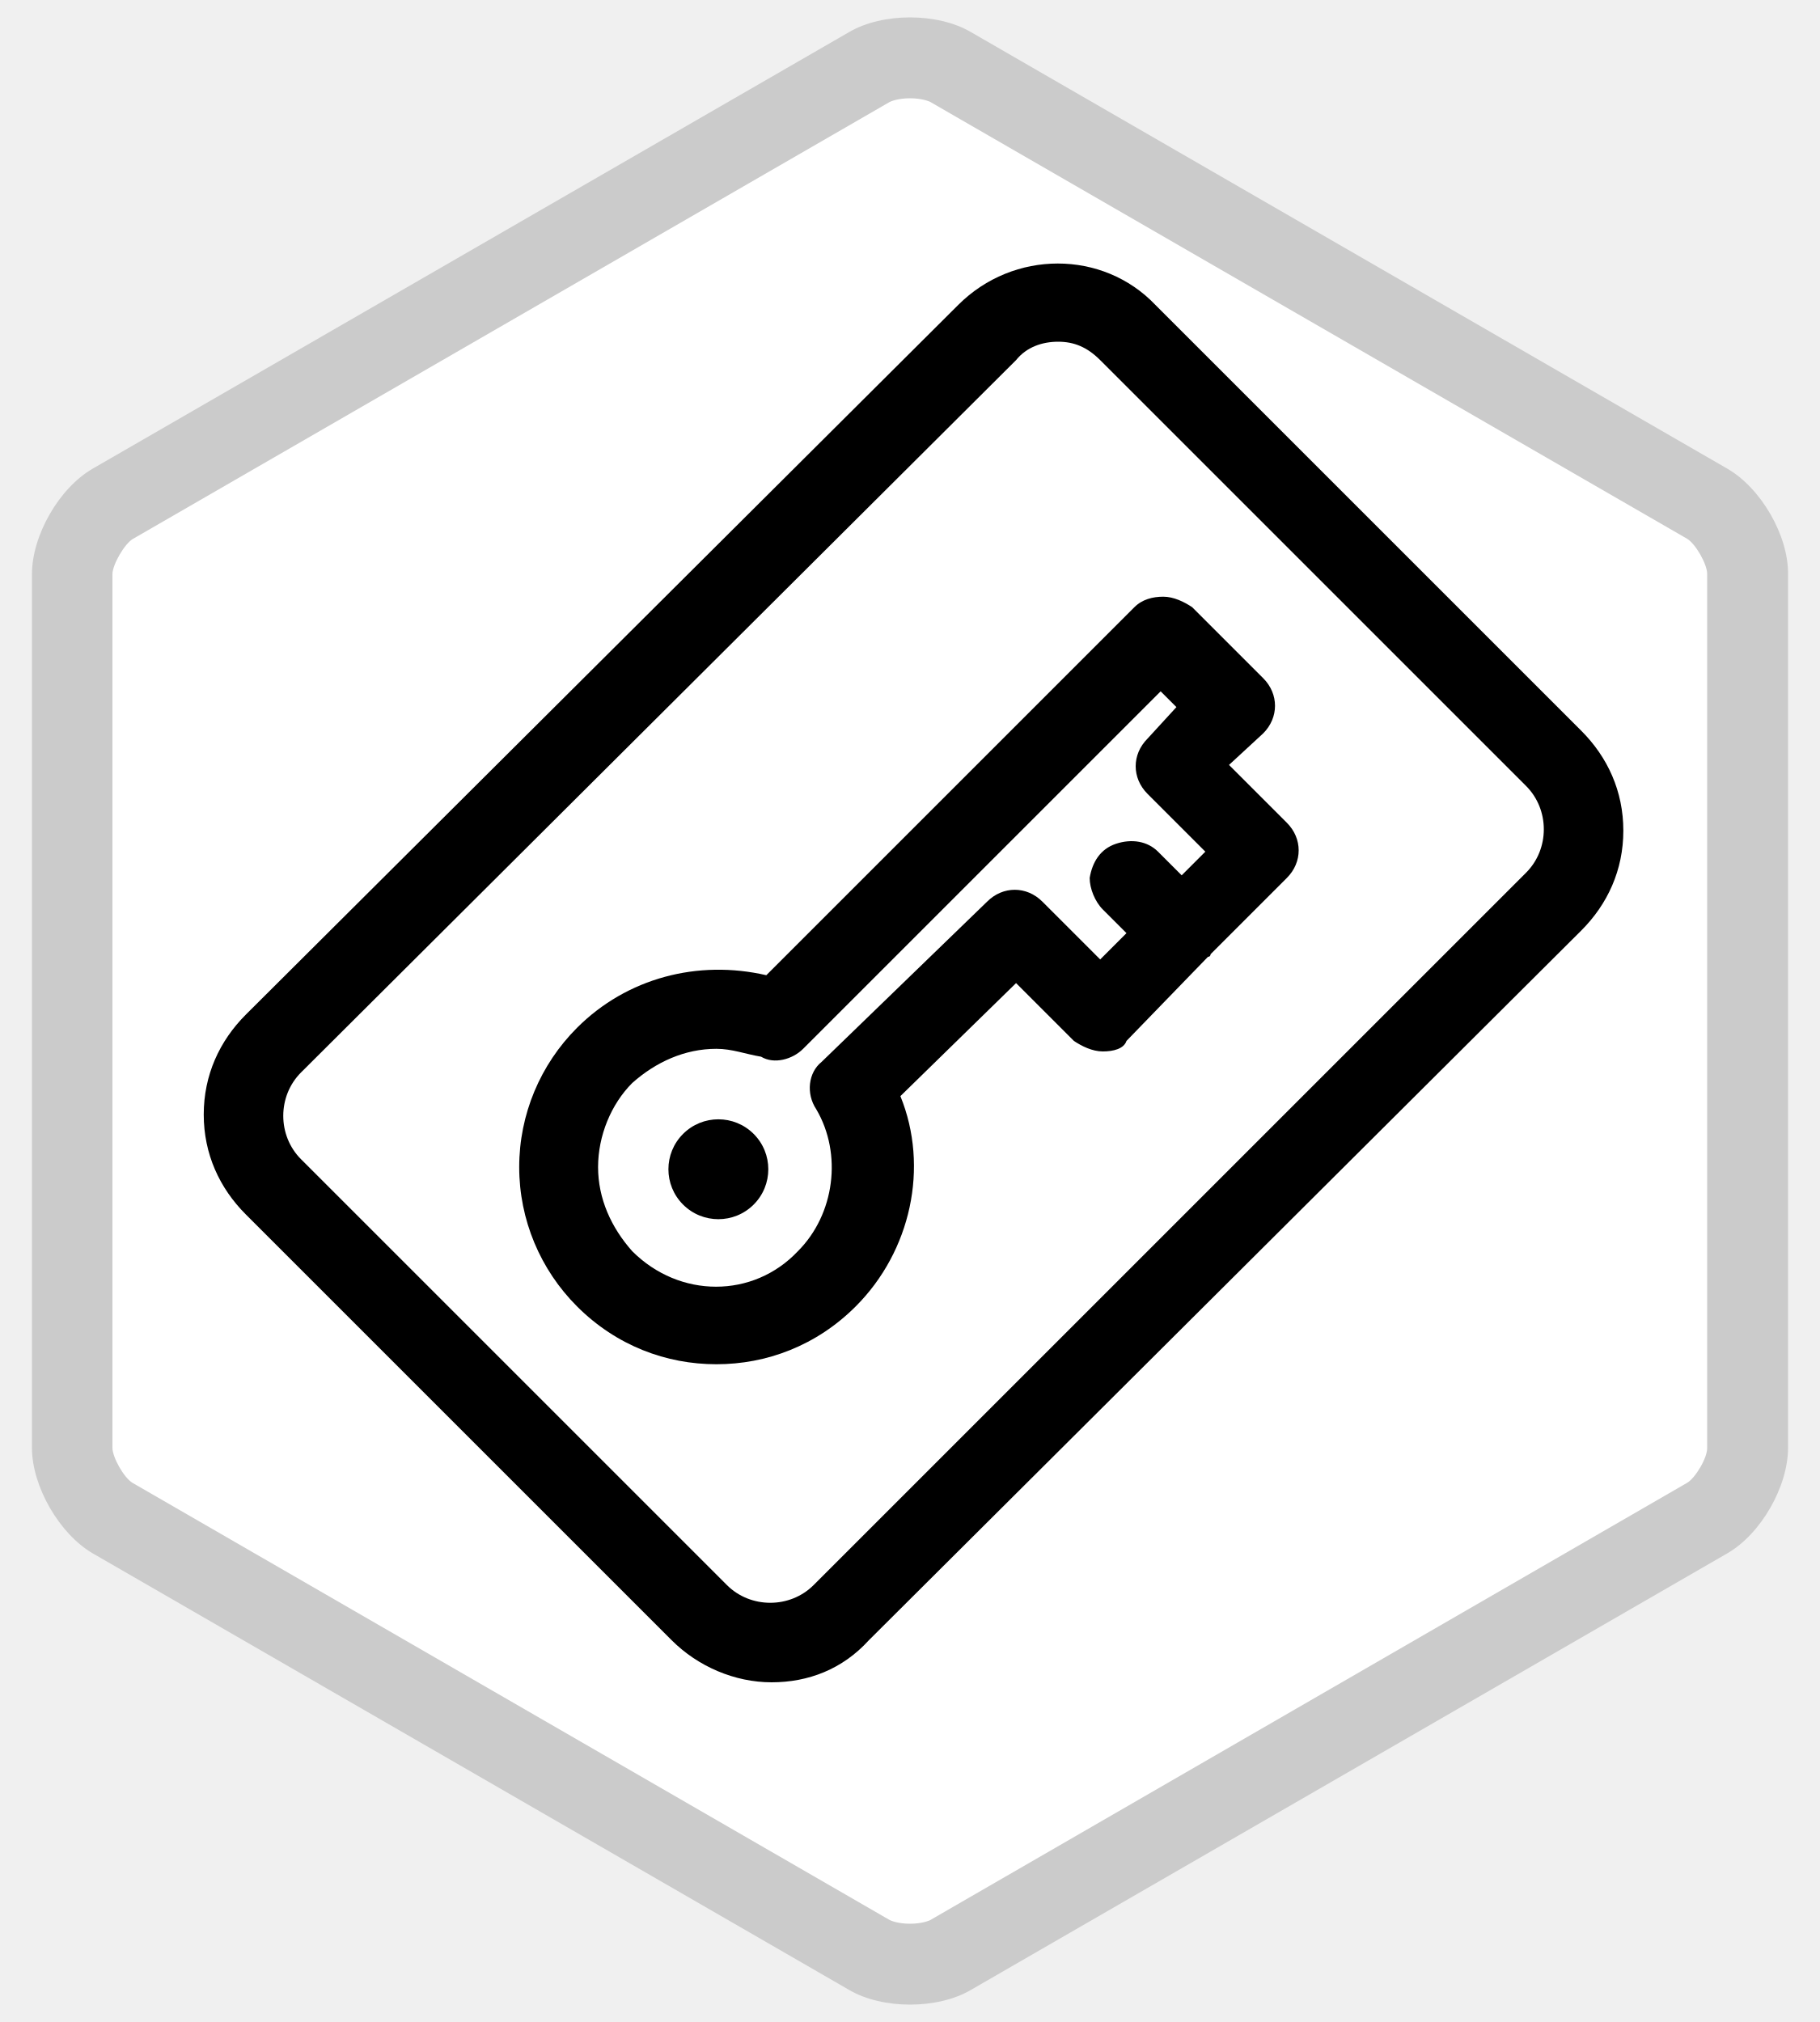
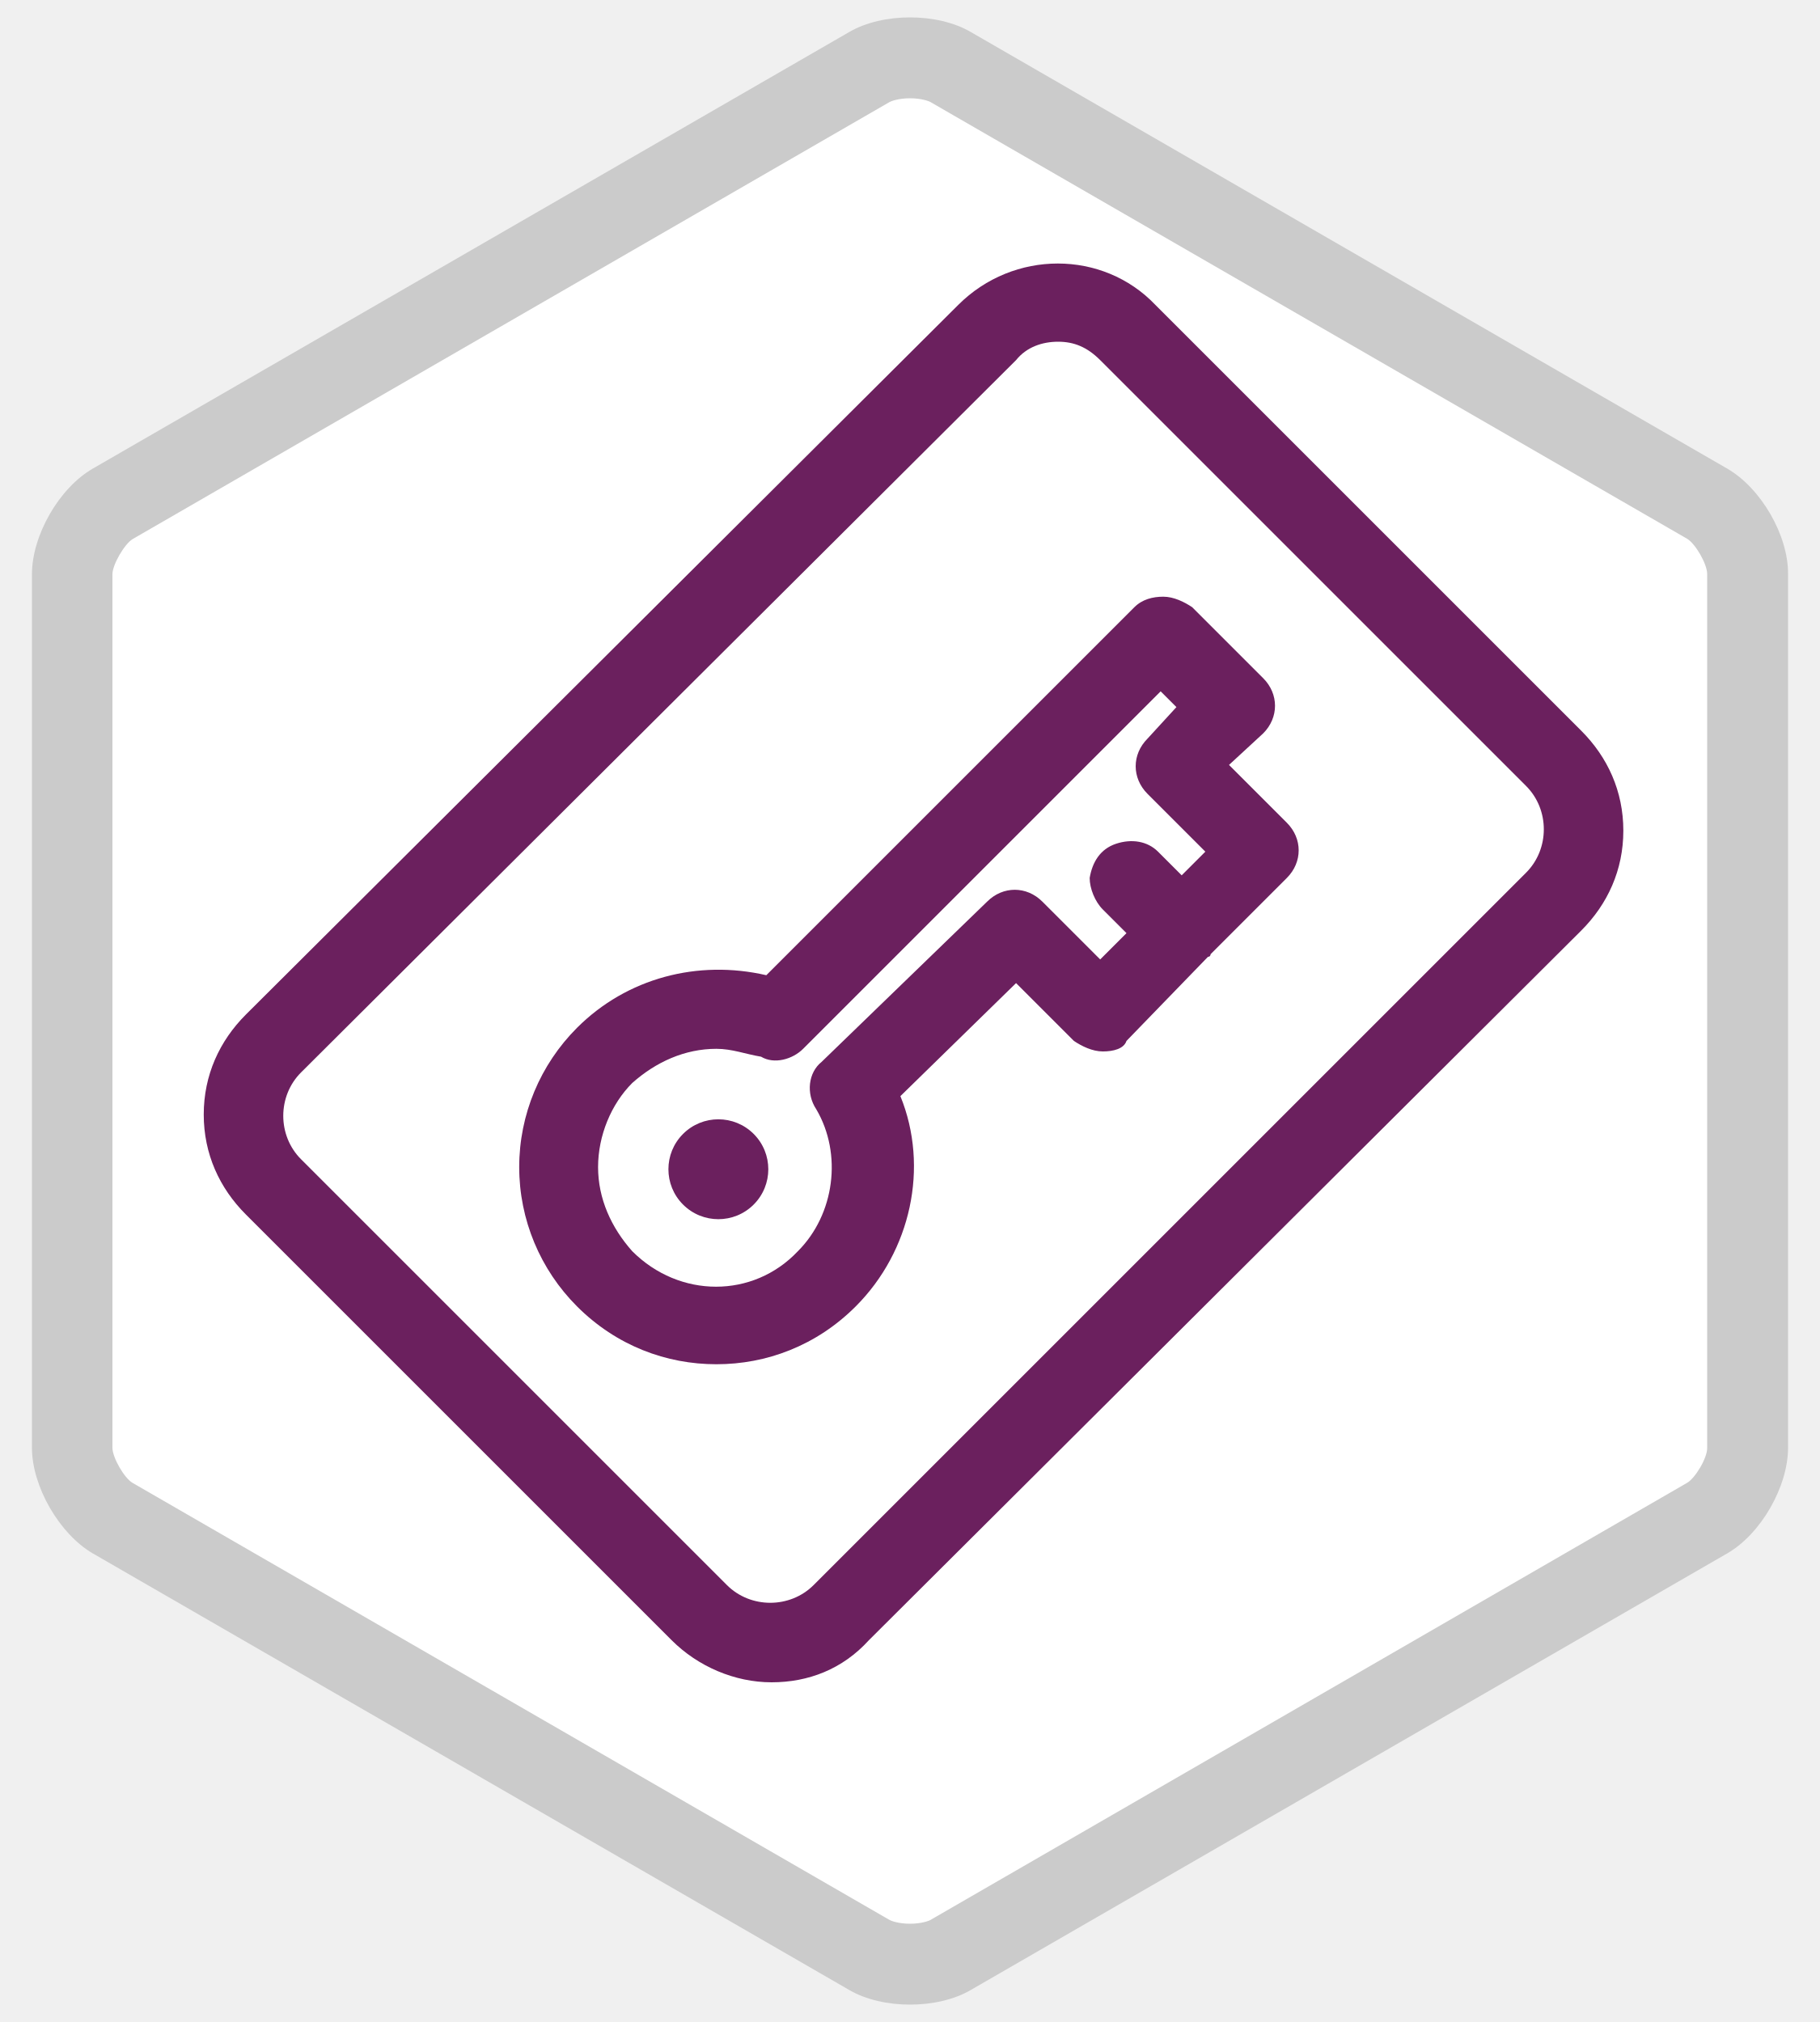
<svg xmlns="http://www.w3.org/2000/svg" version="1.1" class="icons icon-key" id="icon-key" x="0" y="0" viewBox="0 0 45 50" xml:space="preserve" enable-background="new 0 0 45 50">
  <g>
    <path d="M22.5 48.42c-0.29 0-0.48-0.07-0.52-0.09L2.56 37.12c-0.21-0.12-0.52-0.66-0.52-0.91V13.79c0-0.25 0.31-0.78 0.52-0.91L21.98 1.67c0.04-0.02 0.23-0.09 0.52-0.09 0.29 0 0.48 0.07 0.52 0.09l19.42 11.21c0.21 0.12 0.52 0.66 0.52 0.9v22.42c0 0.25-0.31 0.78-0.52 0.91L23.02 48.33C22.98 48.35 22.79 48.42 22.5 48.42" fill="#FFF" />
    <path d="M42.71 11.59L24 0.79c-0.41-0.24-0.96-0.36-1.5-0.36S21.41 0.55 21 0.79L2.29 11.59c-0.83 0.48-1.5 1.65-1.5 2.61v21.6c0 0.96 0.68 2.13 1.5 2.61L21 49.21c0.41 0.24 0.96 0.36 1.5 0.36s1.09-0.12 1.5-0.36l18.71-10.8c0.83-0.48 1.5-1.65 1.5-2.61V14.2C44.22 13.24 43.54 12.07 42.71 11.59M41.71 36.67L23 47.48c-0.04 0.02-0.22 0.09-0.5 0.09 -0.28 0-0.46-0.07-0.5-0.09L3.28 36.67c-0.21-0.12-0.5-0.63-0.5-0.87v-3.74h0v-2.02h0V14.2c0-0.24 0.3-0.75 0.5-0.87L22 2.52c0.04-0.02 0.22-0.09 0.5-0.09 0.28 0 0.46 0.07 0.5 0.09l18.71 10.8c0.21 0.12 0.5 0.63 0.5 0.87V30h0v2.02h0v3.78C42.22 36.04 41.92 36.55 41.71 36.67" fill="#CBCBCB" />
  </g>
-   <g transform="scale(.65) translate(7.75, 10)">
+   <g transform="scale(.65) translate(7.75, 10)" fill="#6B205E">
    <path d="M21.6,54c-1.4,0-2.8-0.6-3.8-1.6L1.6,36.2c-1-1-1.6-2.3-1.6-3.8s0.6-2.8,1.6-3.8L28.7,1.6c2.1-2.1,5.5-2.1,7.5,0l16.2,16.2   c1,1,1.6,2.3,1.6,3.8s-0.6,2.8-1.6,3.8L25.3,52.4C24.3,53.5,23,54,21.6,54z M32.5,3c-0.6,0-1.2,0.2-1.6,0.7L3.7,30.8   c-0.9,0.9-0.9,2.4,0,3.3l16.2,16.2c0.9,0.9,2.4,0.9,3.3,0l27.1-27.1c0.9-0.9,0.9-2.4,0-3.3L34.1,3.7C33.6,3.2,33.1,3,32.5,3z" />
    <ellipse transform="matrix(0.7071 -0.7071 0.7071 0.7071 -18.6784 23.946)" cx="19.6" cy="34.5" rx="1.9" ry="1.9" />
    <path d="M19.5,41.9c-1.9,0-3.8-0.7-5.3-2.2c-1.4-1.4-2.2-3.3-2.2-5.3s0.8-3.9,2.2-5.3c1.9-1.9,4.6-2.6,7.2-2l14-14   c0.3-0.3,0.7-0.4,1.1-0.4h0c0.4,0,0.8,0.2,1.1,0.4l2.7,2.7c0.6,0.6,0.6,1.5,0,2.1L39,19.1l2.2,2.2c0.6,0.6,0.6,1.5,0,2.1l-2.9,2.9   c0,0,0,0.1-0.1,0.1l-3.1,3.2C35,29.9,34.6,30,34.2,30c-0.4,0-0.8-0.2-1.1-0.4l-2.2-2.2l-4.4,4.3c1.1,2.7,0.4,5.9-1.7,8   C23.3,41.2,21.4,41.9,19.5,41.9z M19.5,29.9c-1.2,0-2.3,0.5-3.2,1.3c-0.8,0.8-1.3,2-1.3,3.2c0,1.2,0.5,2.3,1.3,3.2   c1.8,1.8,4.6,1.8,6.3,0c1.4-1.4,1.7-3.7,0.7-5.4c-0.4-0.6-0.3-1.4,0.2-1.8l6.3-6.1c0.6-0.6,1.5-0.6,2.1,0l2.2,2.2l1-1l-0.9-0.9   c-0.3-0.3-0.5-0.8-0.5-1.2c0.1-0.6,0.4-1.1,1-1.3c0.6-0.2,1.2-0.1,1.6,0.3l0.9,0.9l0.9-0.9l-2.2-2.2c-0.6-0.6-0.6-1.5,0-2.1   l1.1-1.2l-0.6-0.6L22.8,29.9c-0.4,0.4-1.1,0.6-1.6,0.3C20.6,30.1,20.1,29.9,19.5,29.9z" />
  </g>
</svg>
